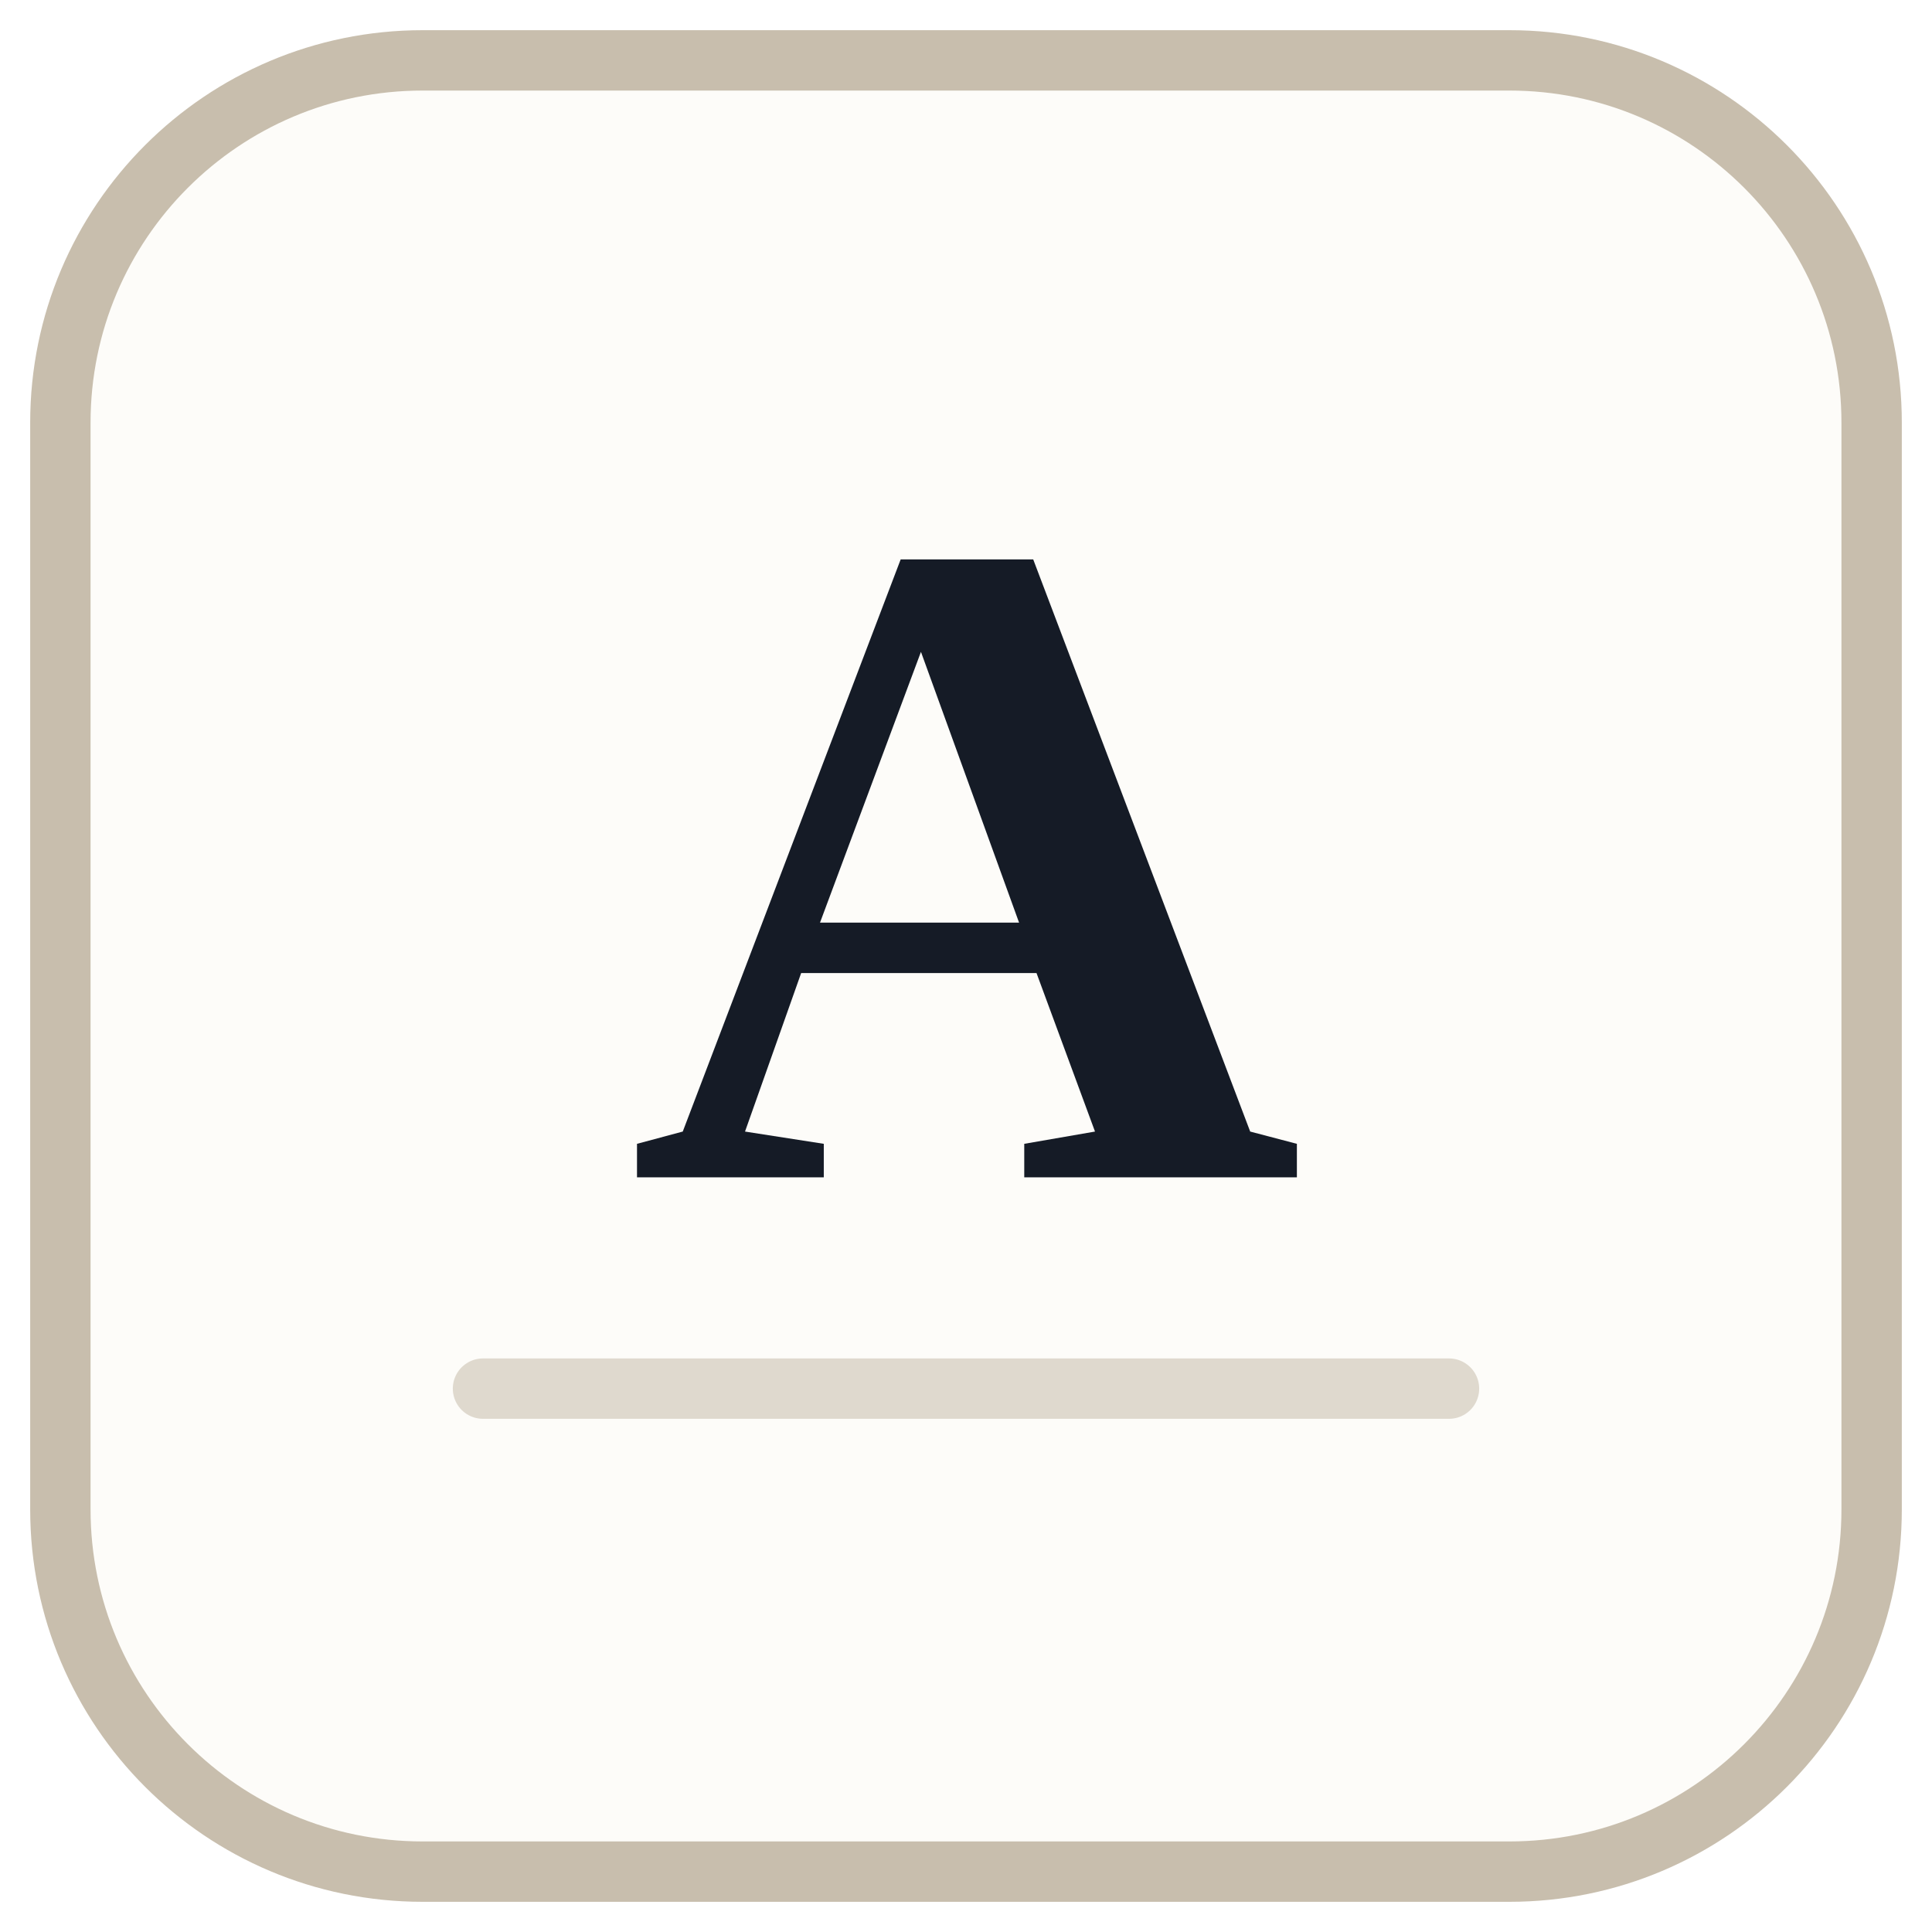
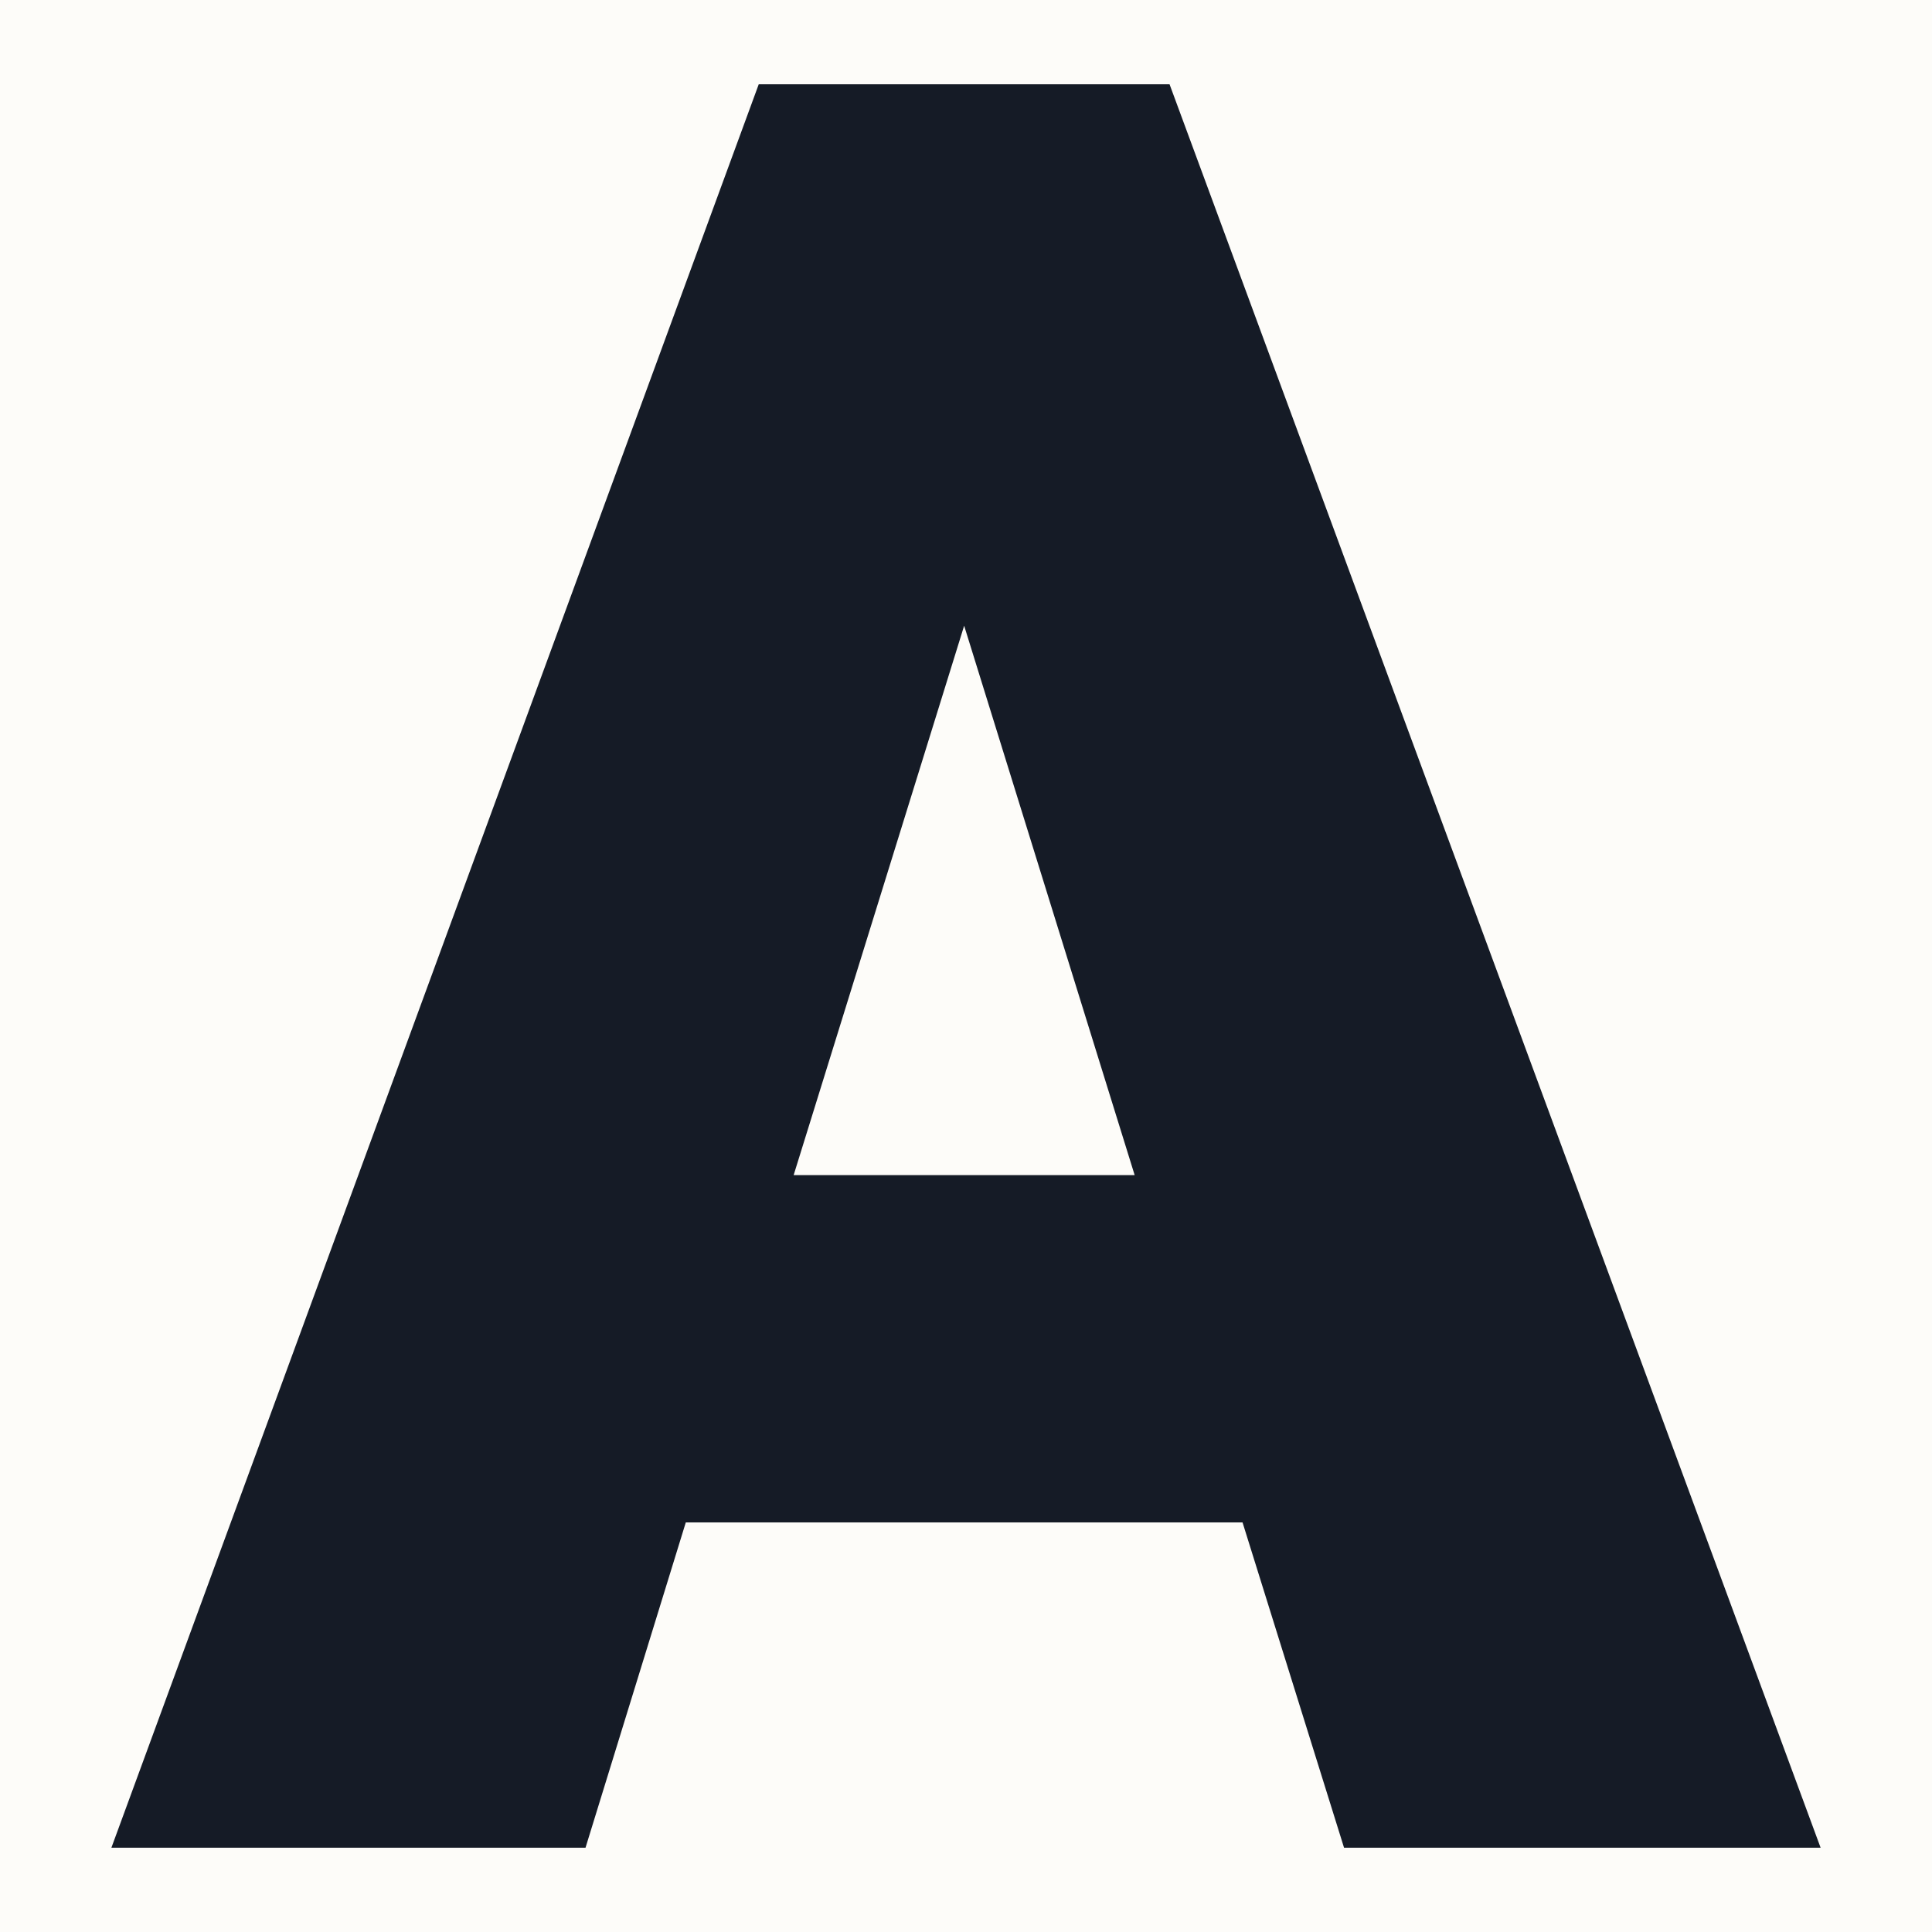
- <svg xmlns="http://www.w3.org/2000/svg" viewBox="0 0 64 64" role="img" aria-labelledby="title desc">
-   <rect x="2" y="2" width="60" height="60" rx="12" fill="#fdfcf9" stroke="#c8bead" stroke-width="2" />
-   <path d="M16 46h32" stroke="#dfd9ce" stroke-width="2" stroke-linecap="round" />
-   <text x="32" y="39" text-anchor="middle" font-size="31" font-weight="600" font-family="Georgia, Times New Roman, Times, serif" fill="#151b26">A</text>
+ <svg xmlns="http://www.w3.org/2000/svg" version="1.1" viewBox="0 0 200 200" width="200" height="200">
+   <rect width="200" height="200" fill="url('#gradient')" />
+   <defs>
+     <linearGradient id="gradient" gradientTransform="rotate(45 0.5 0.5)">
+       <stop offset="0%" stop-color="#fdfcf9" />
+       <stop offset="100%" stop-color="#fdfcf9" />
+     </linearGradient>
+   </defs>
+   <g>
+     <g fill="#151b26" transform="matrix(12.65934,0,0,12.65934,13.72519,190.0073)" stroke="#151b26" stroke-width="0.2">
+       <path d="M9.98 0L9.15-2.66L4.45-2.66L3.63 0L-0.03 0L5.19-14.22L8.41-14.22L13.66 0L9.98 0ZM6.80-10.23L5.27-5.30L8.33-5.30L6.80-10.23Z" />
+     </g>
+   </g>
+   <style>@media (prefers-color-scheme: light) { :root { filter: none; } }
+ @media (prefers-color-scheme: dark) { :root { filter: none; } }
+ </style>
</svg>
